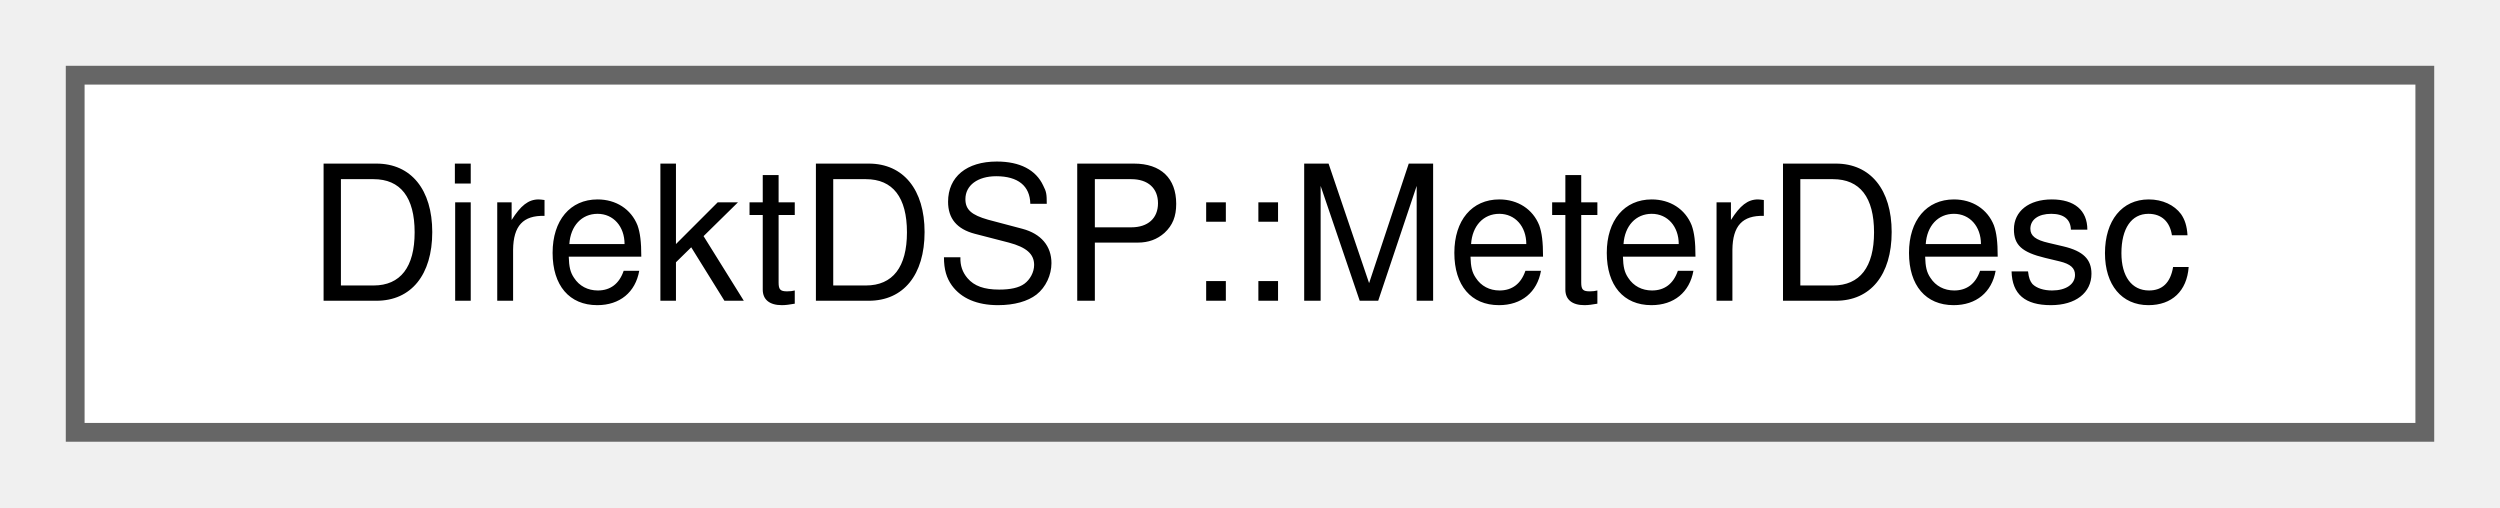
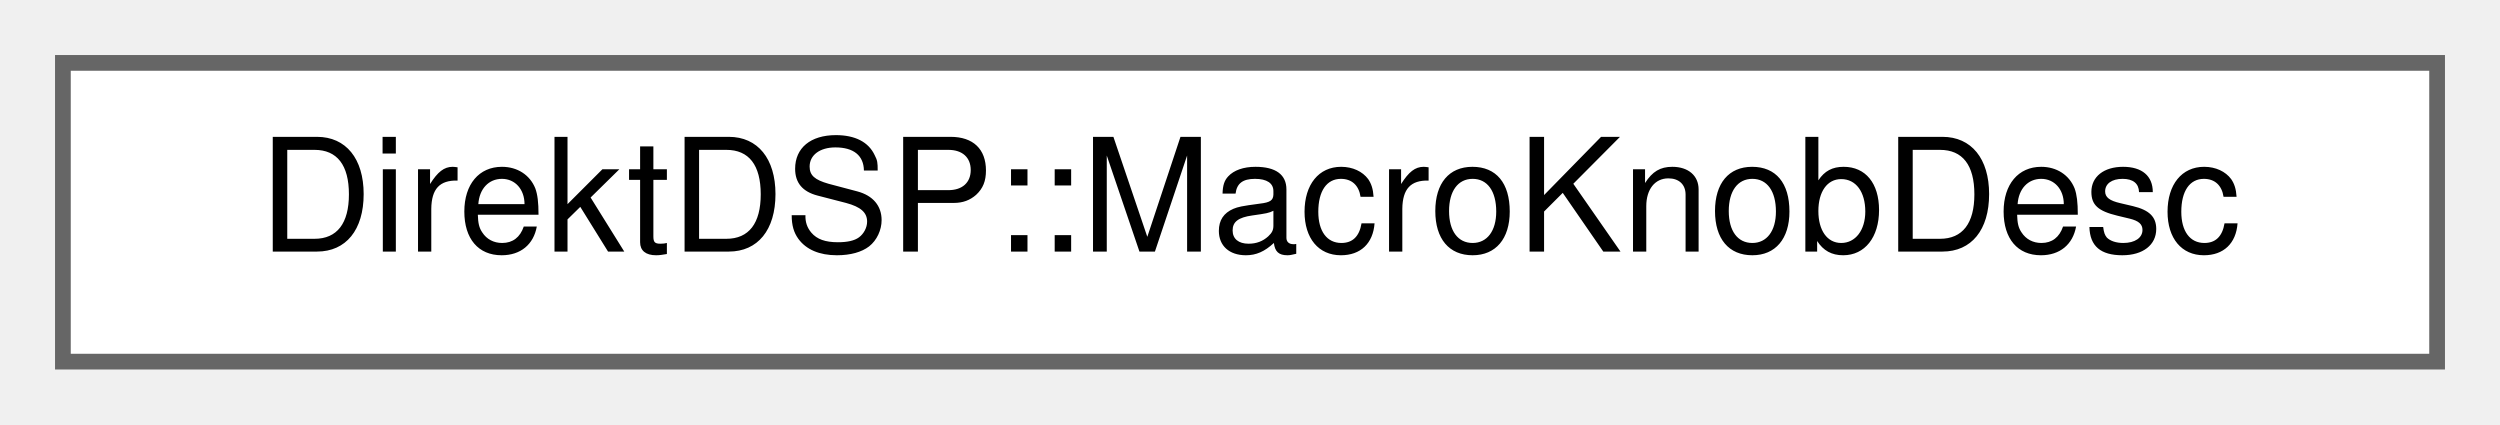
- <svg xmlns="http://www.w3.org/2000/svg" xmlns:xlink="http://www.w3.org/1999/xlink" width="133pt" height="27pt" viewBox="0.00 0.00 133.00 27.00">
+ <svg xmlns="http://www.w3.org/2000/svg" xmlns:xlink="http://www.w3.org/1999/xlink" width="159pt" height="27pt" viewBox="0.00 0.00 159.00 27.00">
  <g id="graph0" class="graph" transform="scale(1 1) rotate(0) translate(4 23)">
    <g id="Node000000" class="node">
      <g id="a_Node000000">
-         <a xlink:href="structDirektDSP_1_1MeterDesc.html" target="_top" xlink:title=" ">
-           <polygon fill="white" stroke="#666666" points="125,-19 0,-19 0,0 125,0 125,-19" />
-           <text text-anchor="middle" x="62.5" y="-7" font-family="Helvetica,sans-Serif" font-size="10.00">DirektDSP::MeterDesc</text>
+         <a xlink:href="structDirektDSP_1_1MacroKnobDesc.html" target="_top" xlink:title="One rotary macro control that drives multiple parameters with independent ranges/curves.">
+           <polygon fill="white" stroke="#666666" points="151,-19 0,-19 0,0 151,0 151,-19" />
+           <text text-anchor="middle" x="75.5" y="-7" font-family="Helvetica,sans-Serif" font-size="10.00">DirektDSP::MacroKnobDesc</text>
        </a>
      </g>
    </g>
  </g>
</svg>
